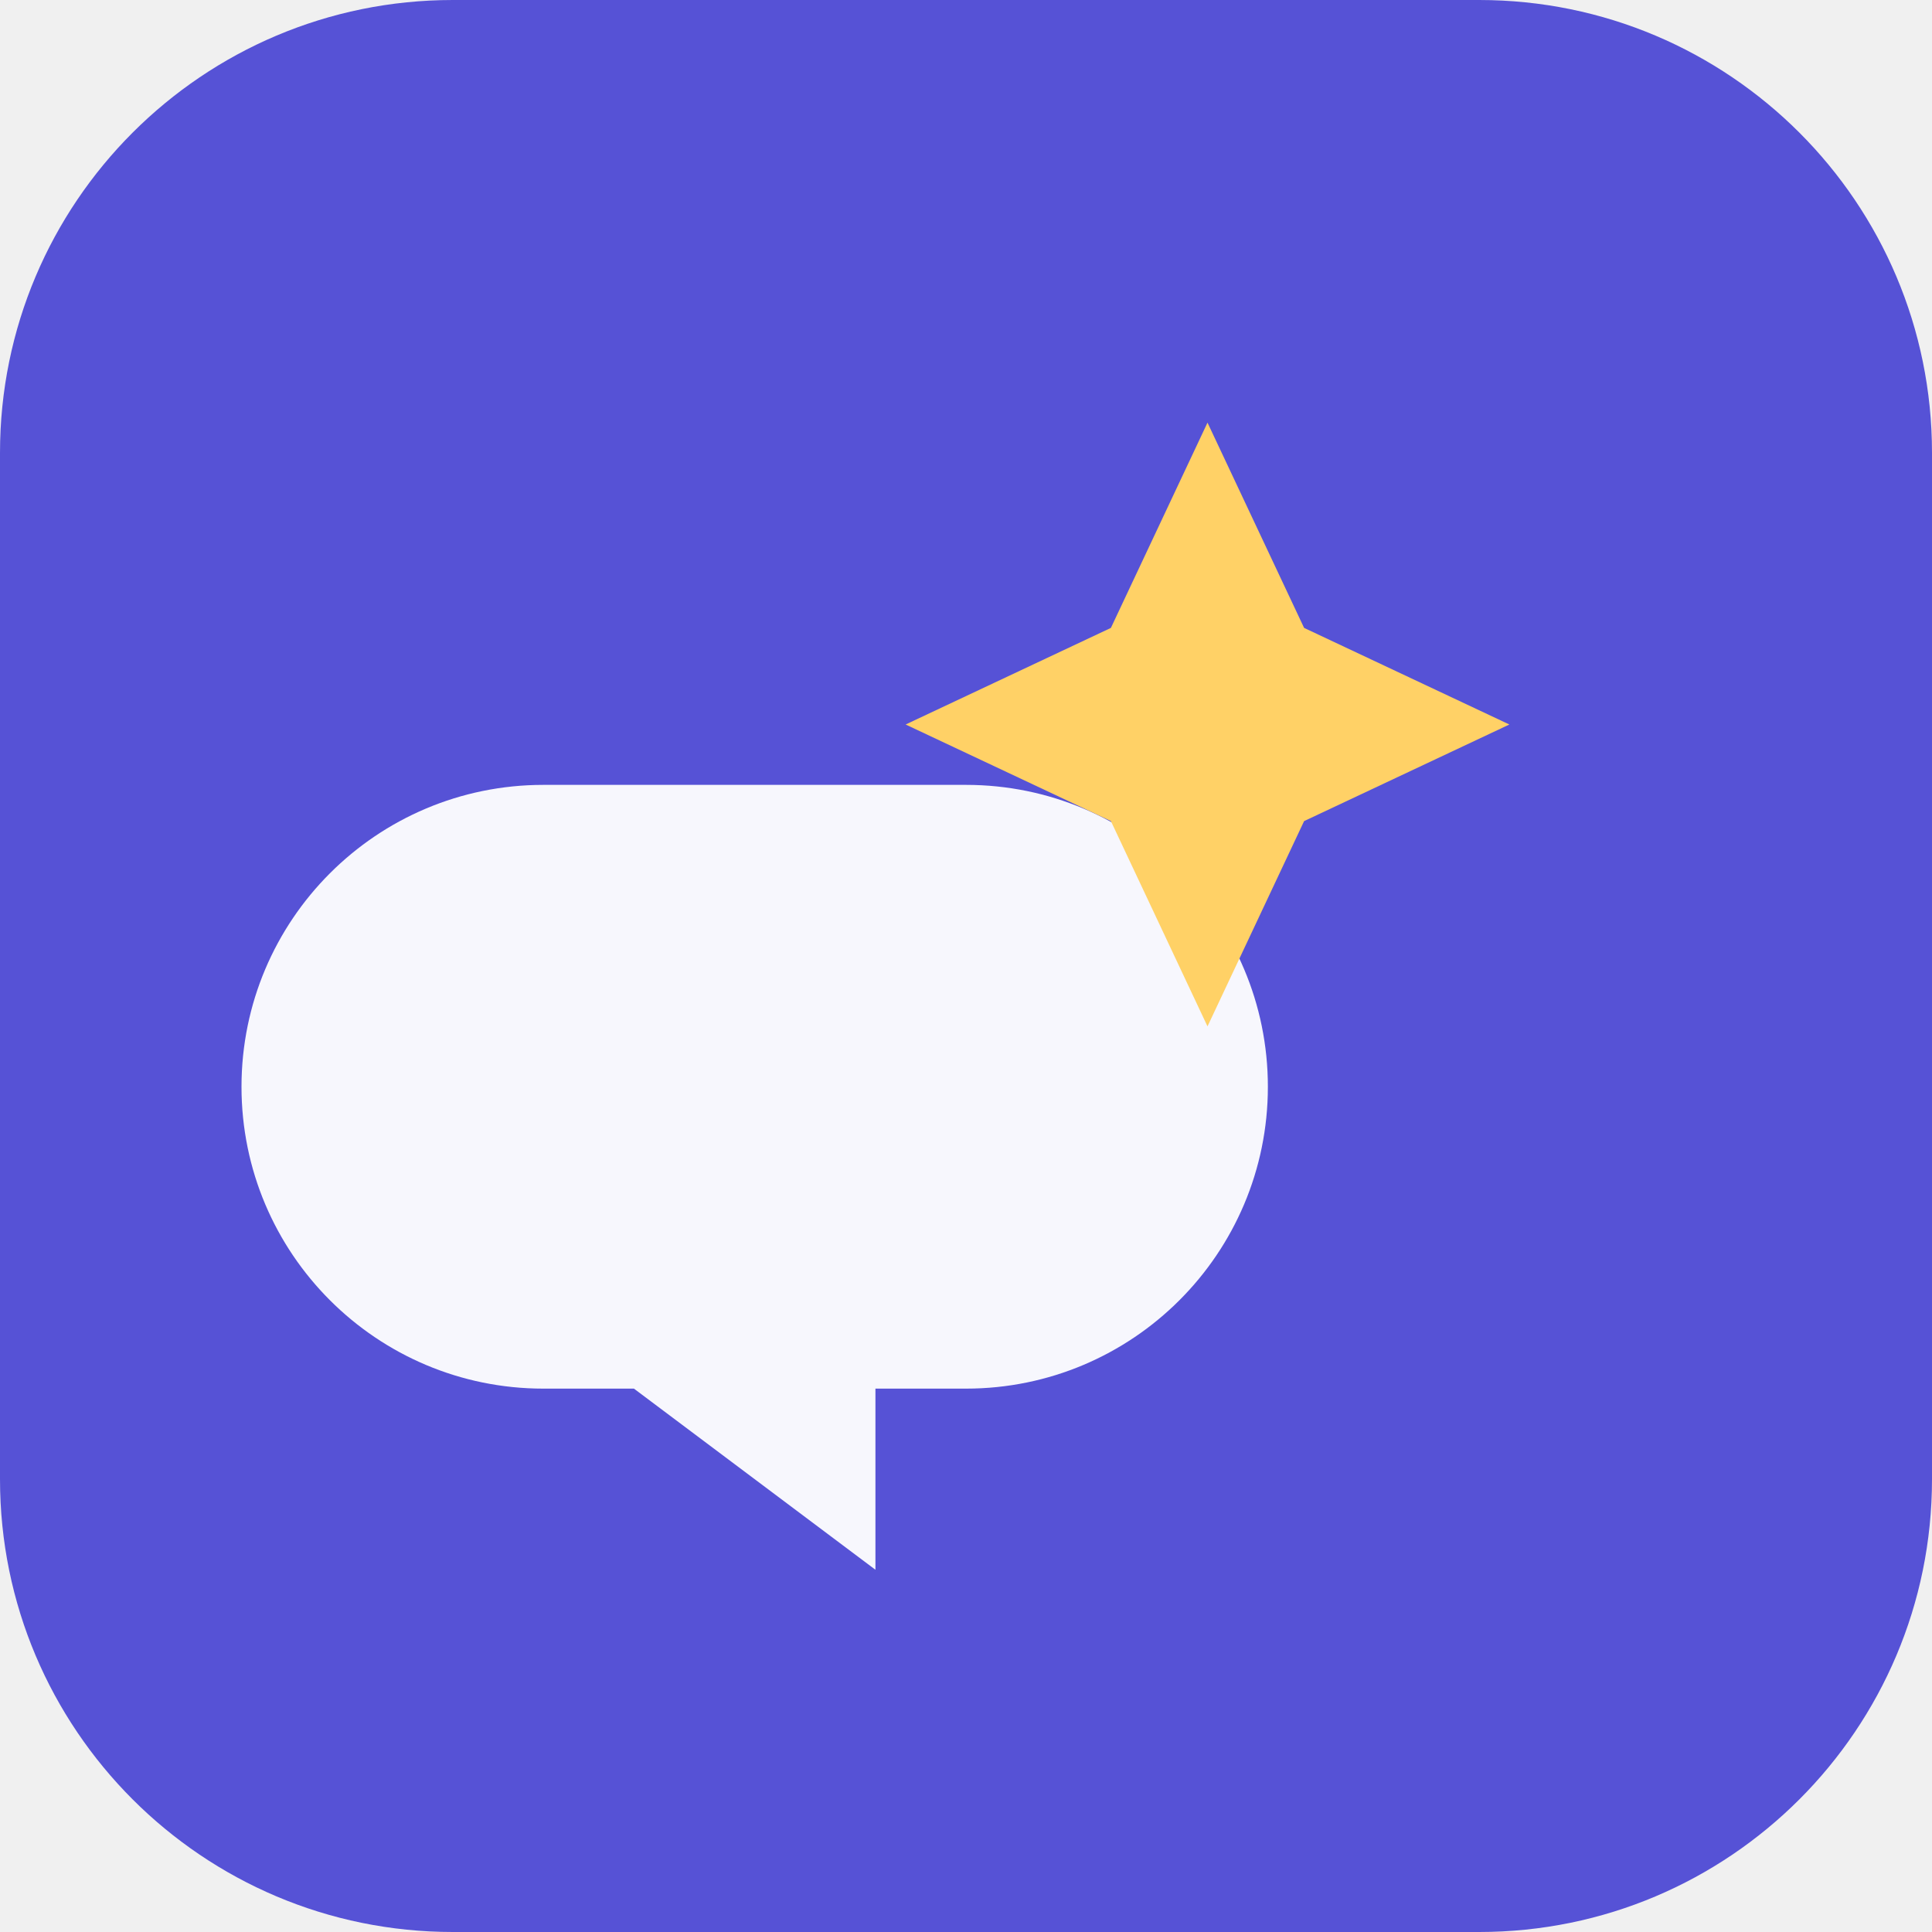
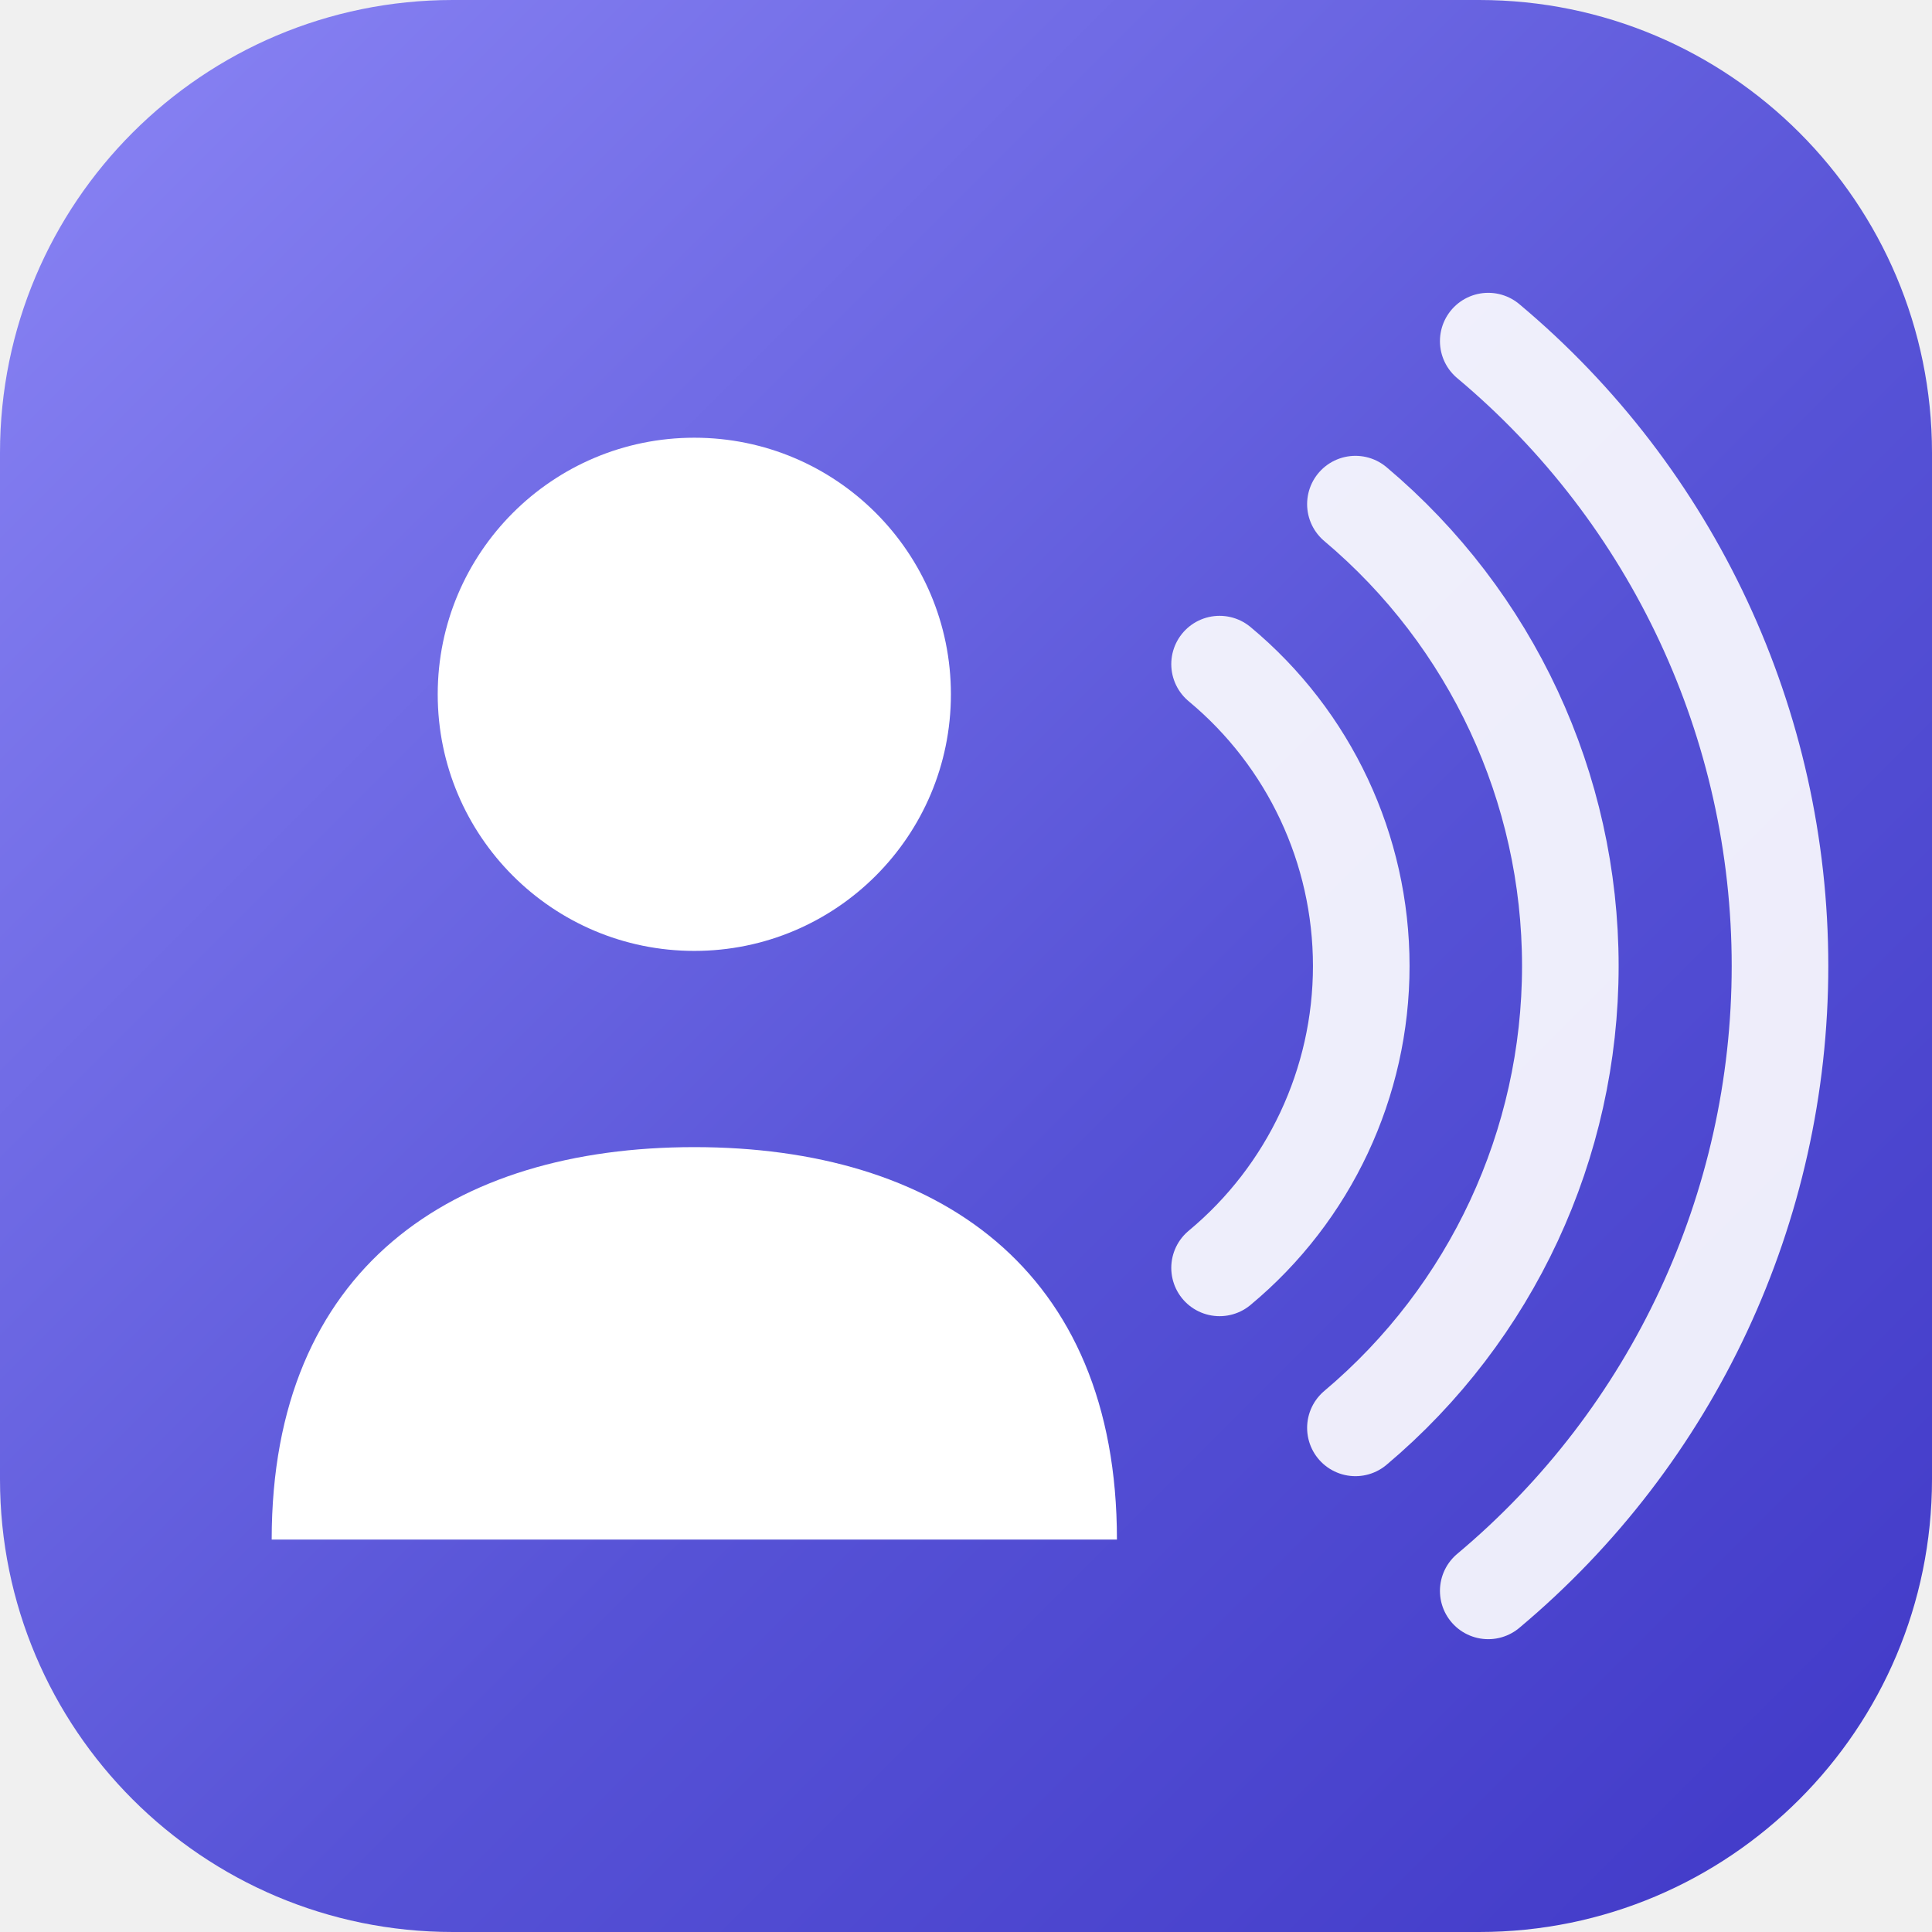
<svg xmlns="http://www.w3.org/2000/svg" viewBox="0 0 64 64">
-   <rect width="64" height="64" rx="15" fill="#5652d6" />
-   <path d="M18 26h14a10 10 0 0 1 0 20h-3v6l-8-6h-3a10 10 0 0 1 0-20z" fill="#fff" opacity=".95" />
-   <path d="M40 14l3.2 6.8L50 24l-6.8 3.2L40 34l-3.2-6.8L30 24l6.8-3.2z" fill="#ffd166" />
+   <defs>
+     <linearGradient id="vbfg" x1="0" y1="0" x2="1" y2="1">
+       <stop offset="0%" stop-color="#8b85f5" />
+       <stop offset="58%" stop-color="#5652d6" />
+       <stop offset="100%" stop-color="#4038c7" />
+     </linearGradient>
+   </defs>
+   <rect width="64" height="64" rx="15" fill="url(#vbfg)" />
+   <g fill="#ffffff">
+     <circle cx="23" cy="23" r="8.5" />
+     <path d="M9 51 C9 42 15 38 23 38 C31 38 37 42 37 51 Z" />
+   </g>
+   <g fill="none" stroke="#ffffff" stroke-width="3.2" stroke-linecap="round" opacity=".9">
+     <path d="M40.4 22 A13 13 0 0 1 40.4 42" />
+     <path d="M44.9 16.7 A20 20 0 0 1 44.9 47.3" />
+     <path d="M49.3 11.3 A27 27 0 0 1 49.3 52.7" />
+   </g>
</svg>
